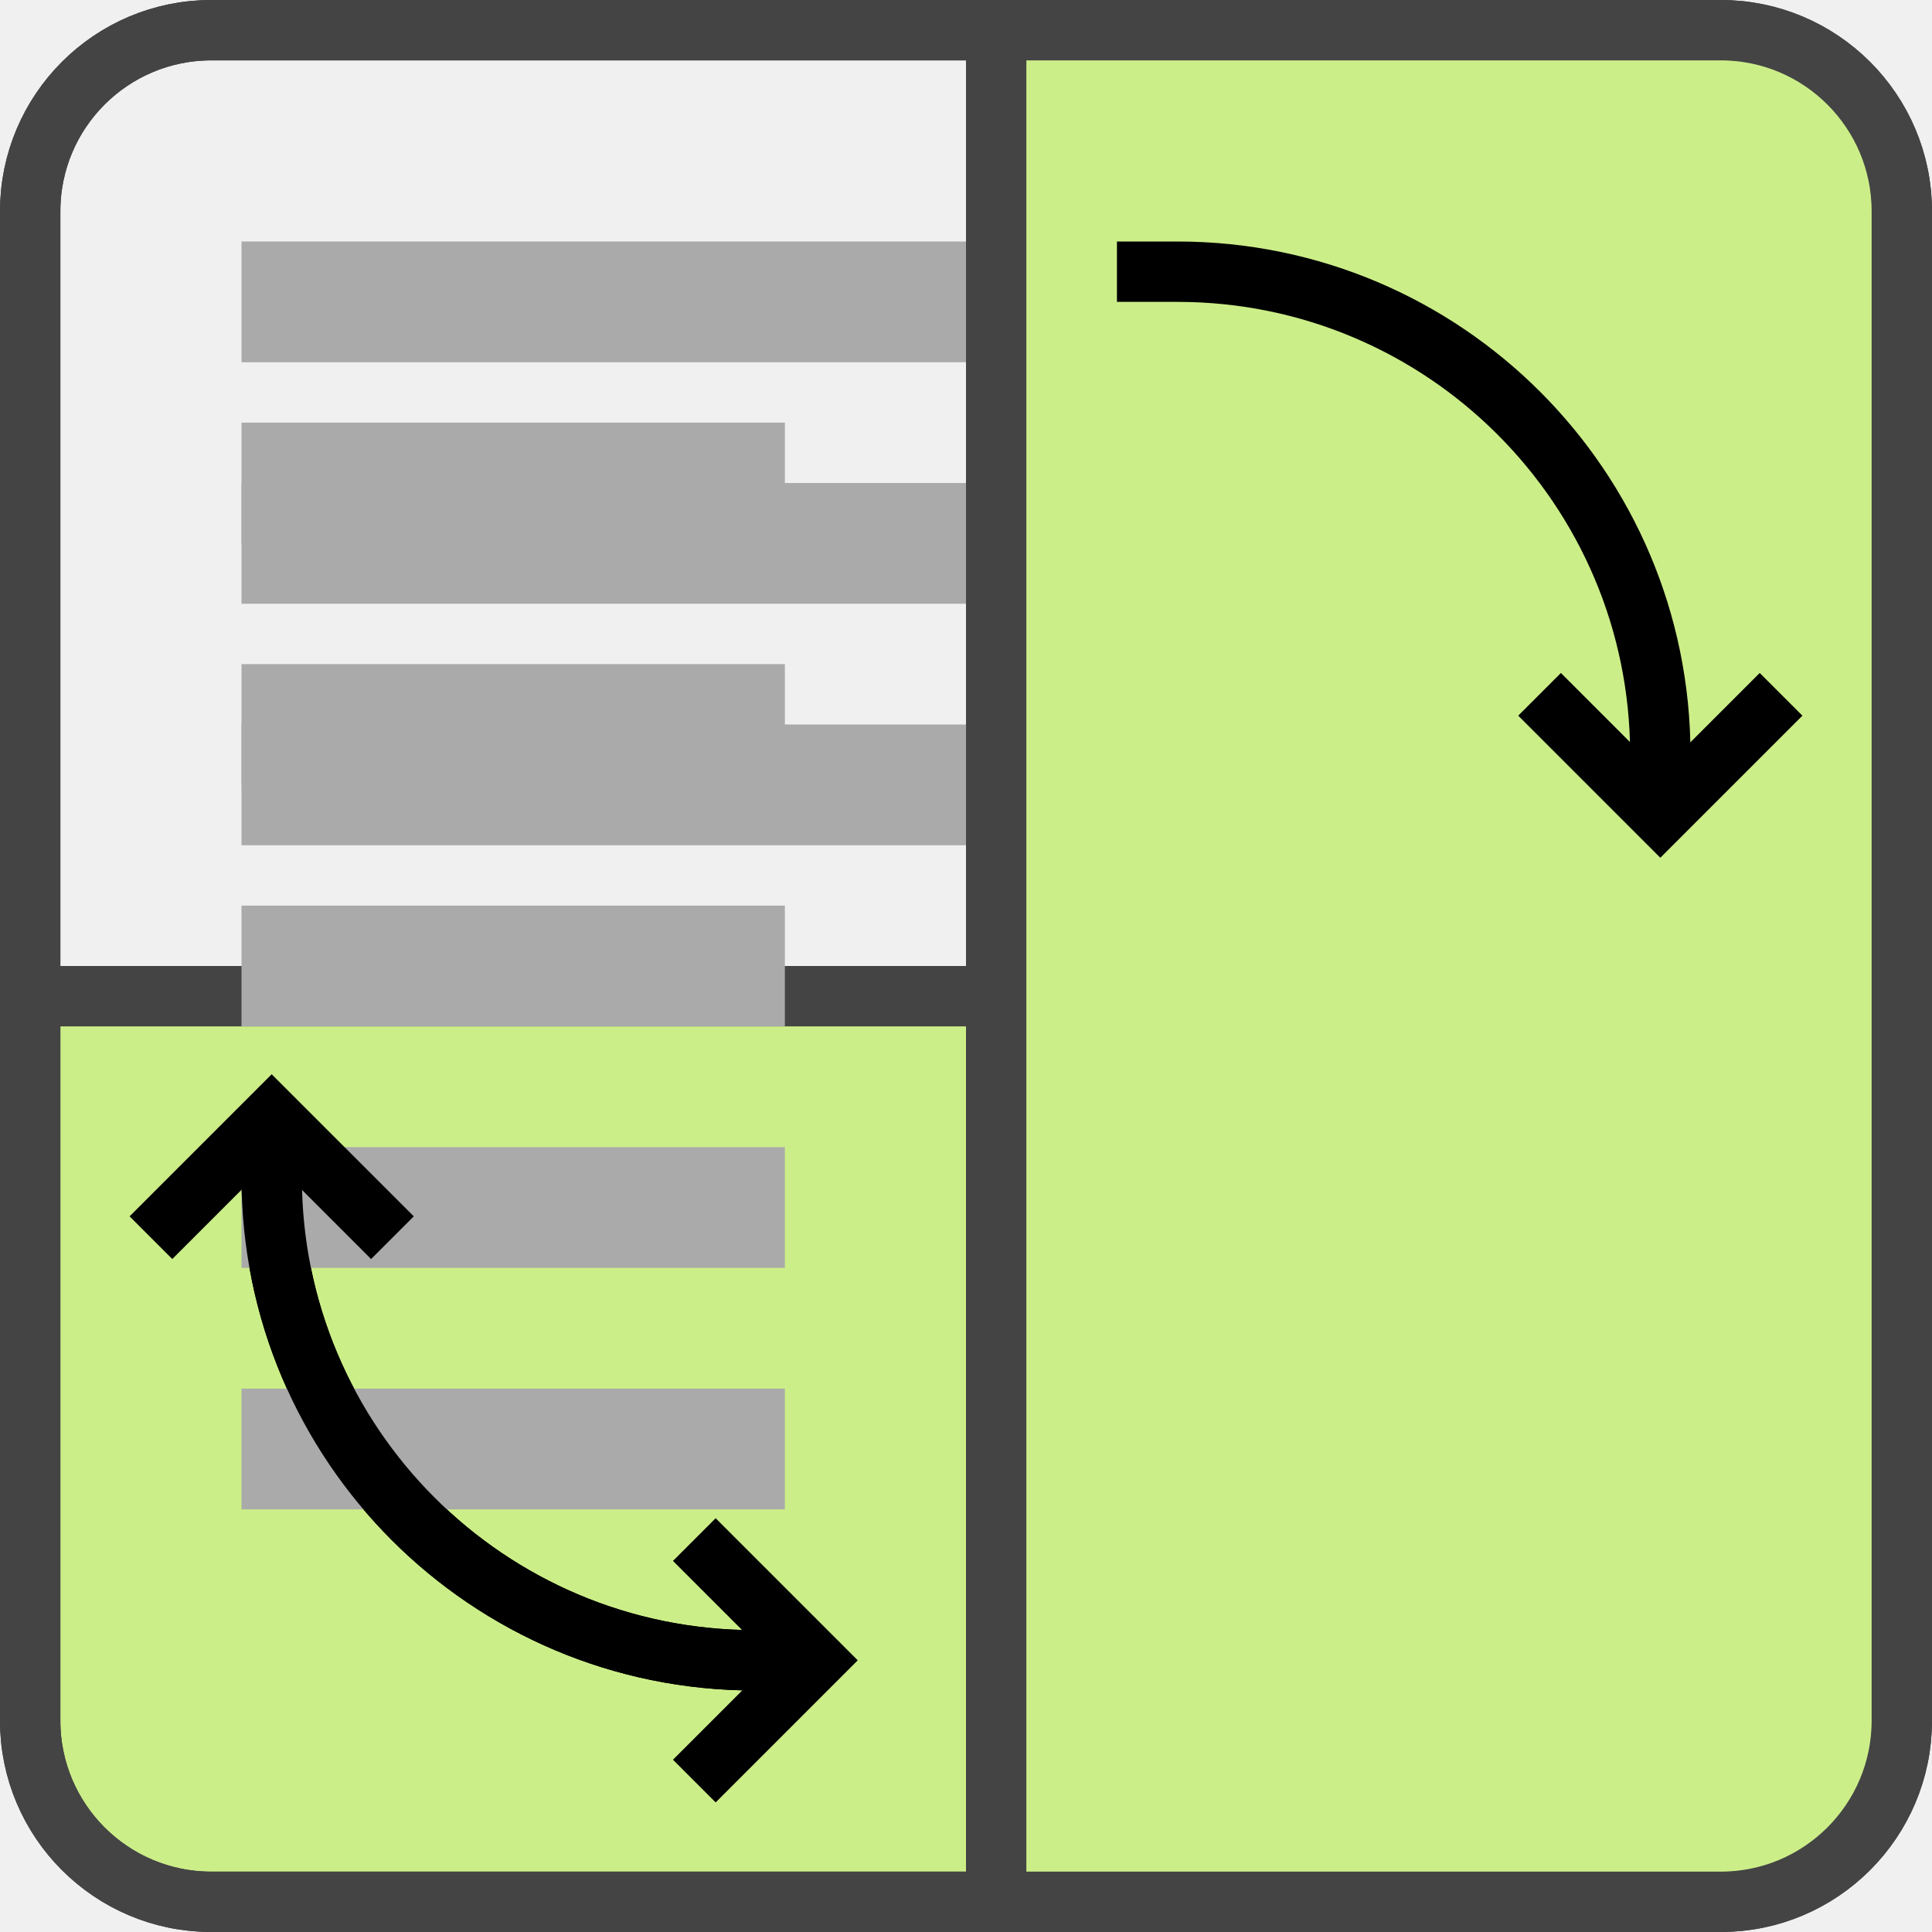
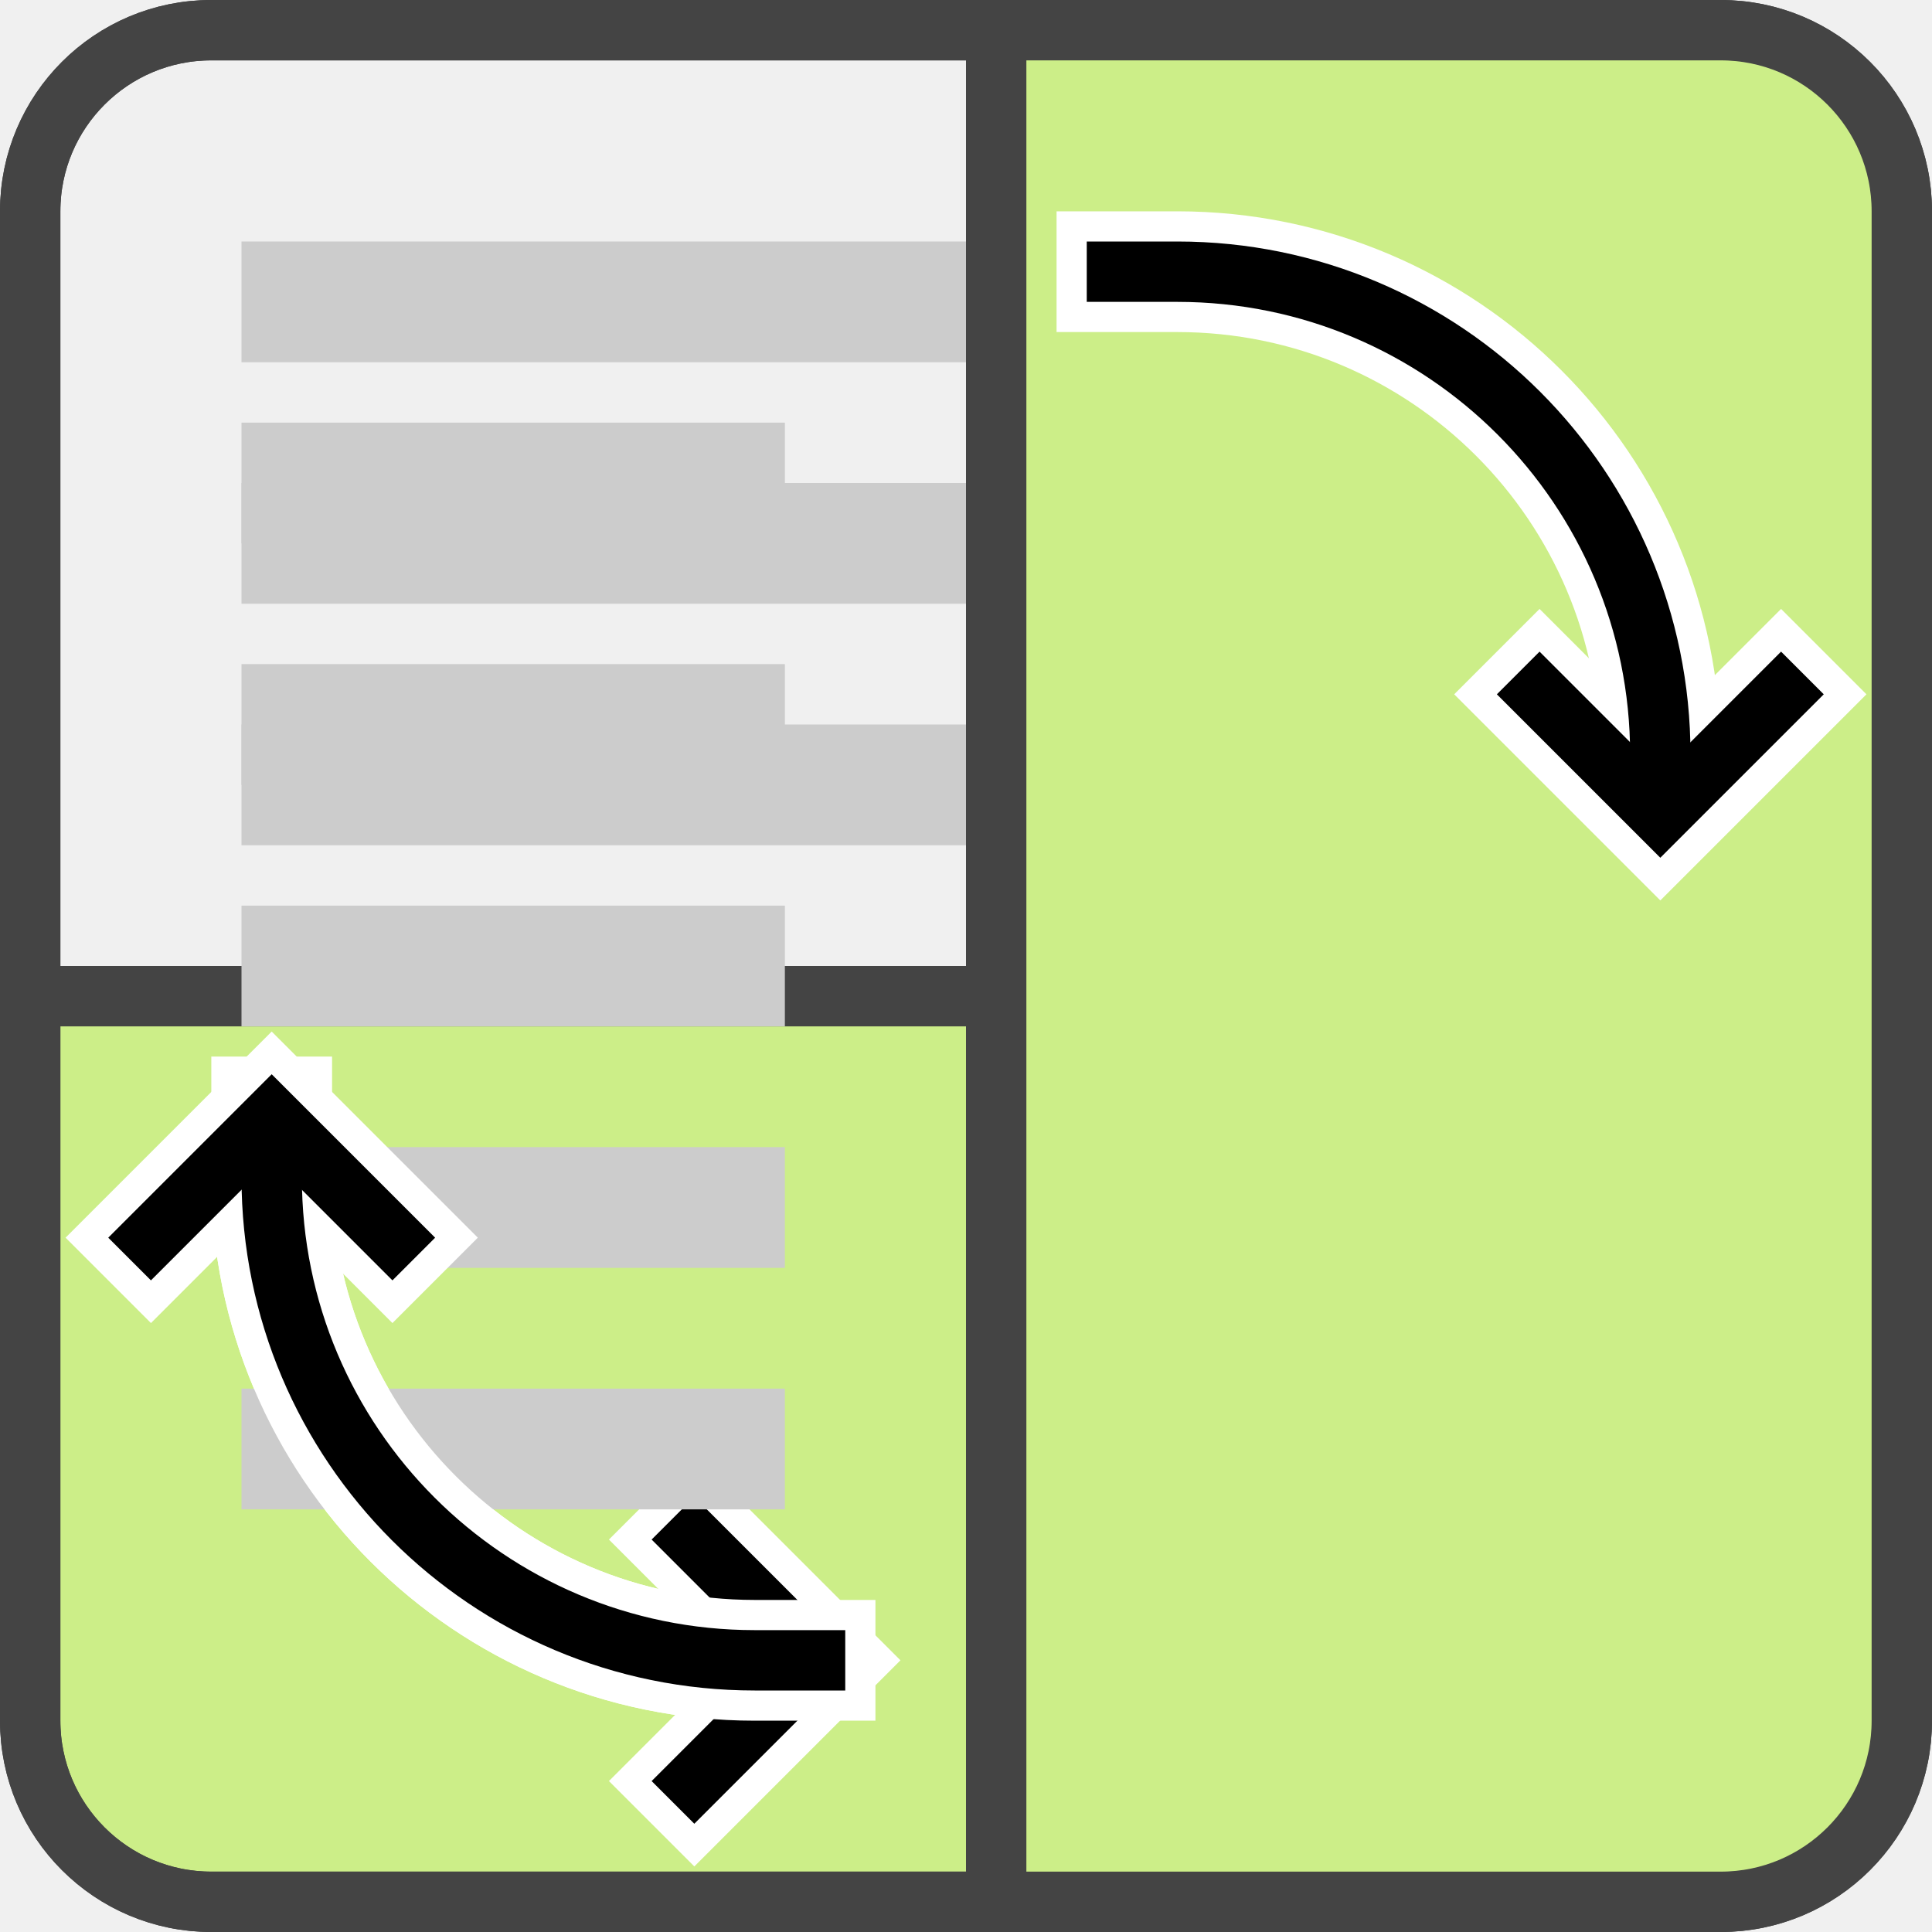
<svg xmlns="http://www.w3.org/2000/svg" viewBox="-32 -32 64 64">
  <defs>
    <g id="flip-hor-back" stroke="#444" stroke-width="2">
      <path d="M 31,1 V 25 A 6,6 0 0 1 25,31 H -25 A 6,6 0 0 1 -31,25 V 1 Z" fill="#CE8" />
      <path d="M -31 1 V -25 A 6,6 0 0 1 -25,-31 H 25 A 6,6 0 0 1 31,-25 V 1" fill="none" />
    </g>
-     <g id="flip-hor-row" stroke="#AAA" stroke-width="4">
+     <g id="flip-hor-row" stroke="#CCC" stroke-width="4">
      <path d="M -24,0 H 24" />
    </g>
-     <g id="flip-ver-row" stroke="#AAA" stroke-width="4">
+     <g id="flip-ver-row" stroke="#CCC" stroke-width="4">
      <path d="M -24,0 H -6" />
    </g>
-     <g id="flip-arrow" stroke="#000" stroke-width="2" fill="none">
-       <path d="M 5,-23 h 2 a 16,16 0 0 1 16,16 v 2" />
+     <g id="flip-arrow" fill="none" stroke-linecap="square">
+       <path d="M 7,-23 a 16,16 0 0 1 16,16 v 2" />
      <path d="M 9,-27 l -4,4 l 4,4" />
+     </g>
+     <g id="flip-arrow-pair">
+       <use href="#flip-arrow" />
+       <use href="#flip-arrow" transform="scale(-1)" />
+     </g>
+     <g id="flip-arrow-pair-outlined">
+       <use href="#flip-arrow-pair" stroke="#FFF" stroke-width="4" />
+       <use href="#flip-arrow-pair" stroke="#000" stroke-width="2" />
    </g>
  </defs>
  <g class="hor">
    <use href="#flip-hor-back" />
    <use href="#flip-hor-row" y="-22" />
    <use href="#flip-hor-row" y="-14" />
    <use href="#flip-hor-row" y="-6" />
-     <use href="#flip-arrow" />
-     <use href="#flip-arrow" transform="scale(-1)" />
+     <use href="#flip-arrow-pair-outlined" />
  </g>
  <g class="ver">
    <use href="#flip-hor-back" transform="rotate(-90)" />
    <use href="#flip-ver-row" y="-16" />
    <use href="#flip-ver-row" y="-8" />
    <use href="#flip-ver-row" y="0" />
    <use href="#flip-ver-row" y="8" />
    <use href="#flip-ver-row" y="16" />
-     <use href="#flip-arrow" transform="matrix(0,1,1,0,0,0)" />
-     <use href="#flip-arrow" transform="matrix(0,-1,-1,0,0,0)" />
+     <use href="#flip-arrow-pair-outlined" transform="matrix(0,1,1,0,0,0)" />
  </g>
</svg>
